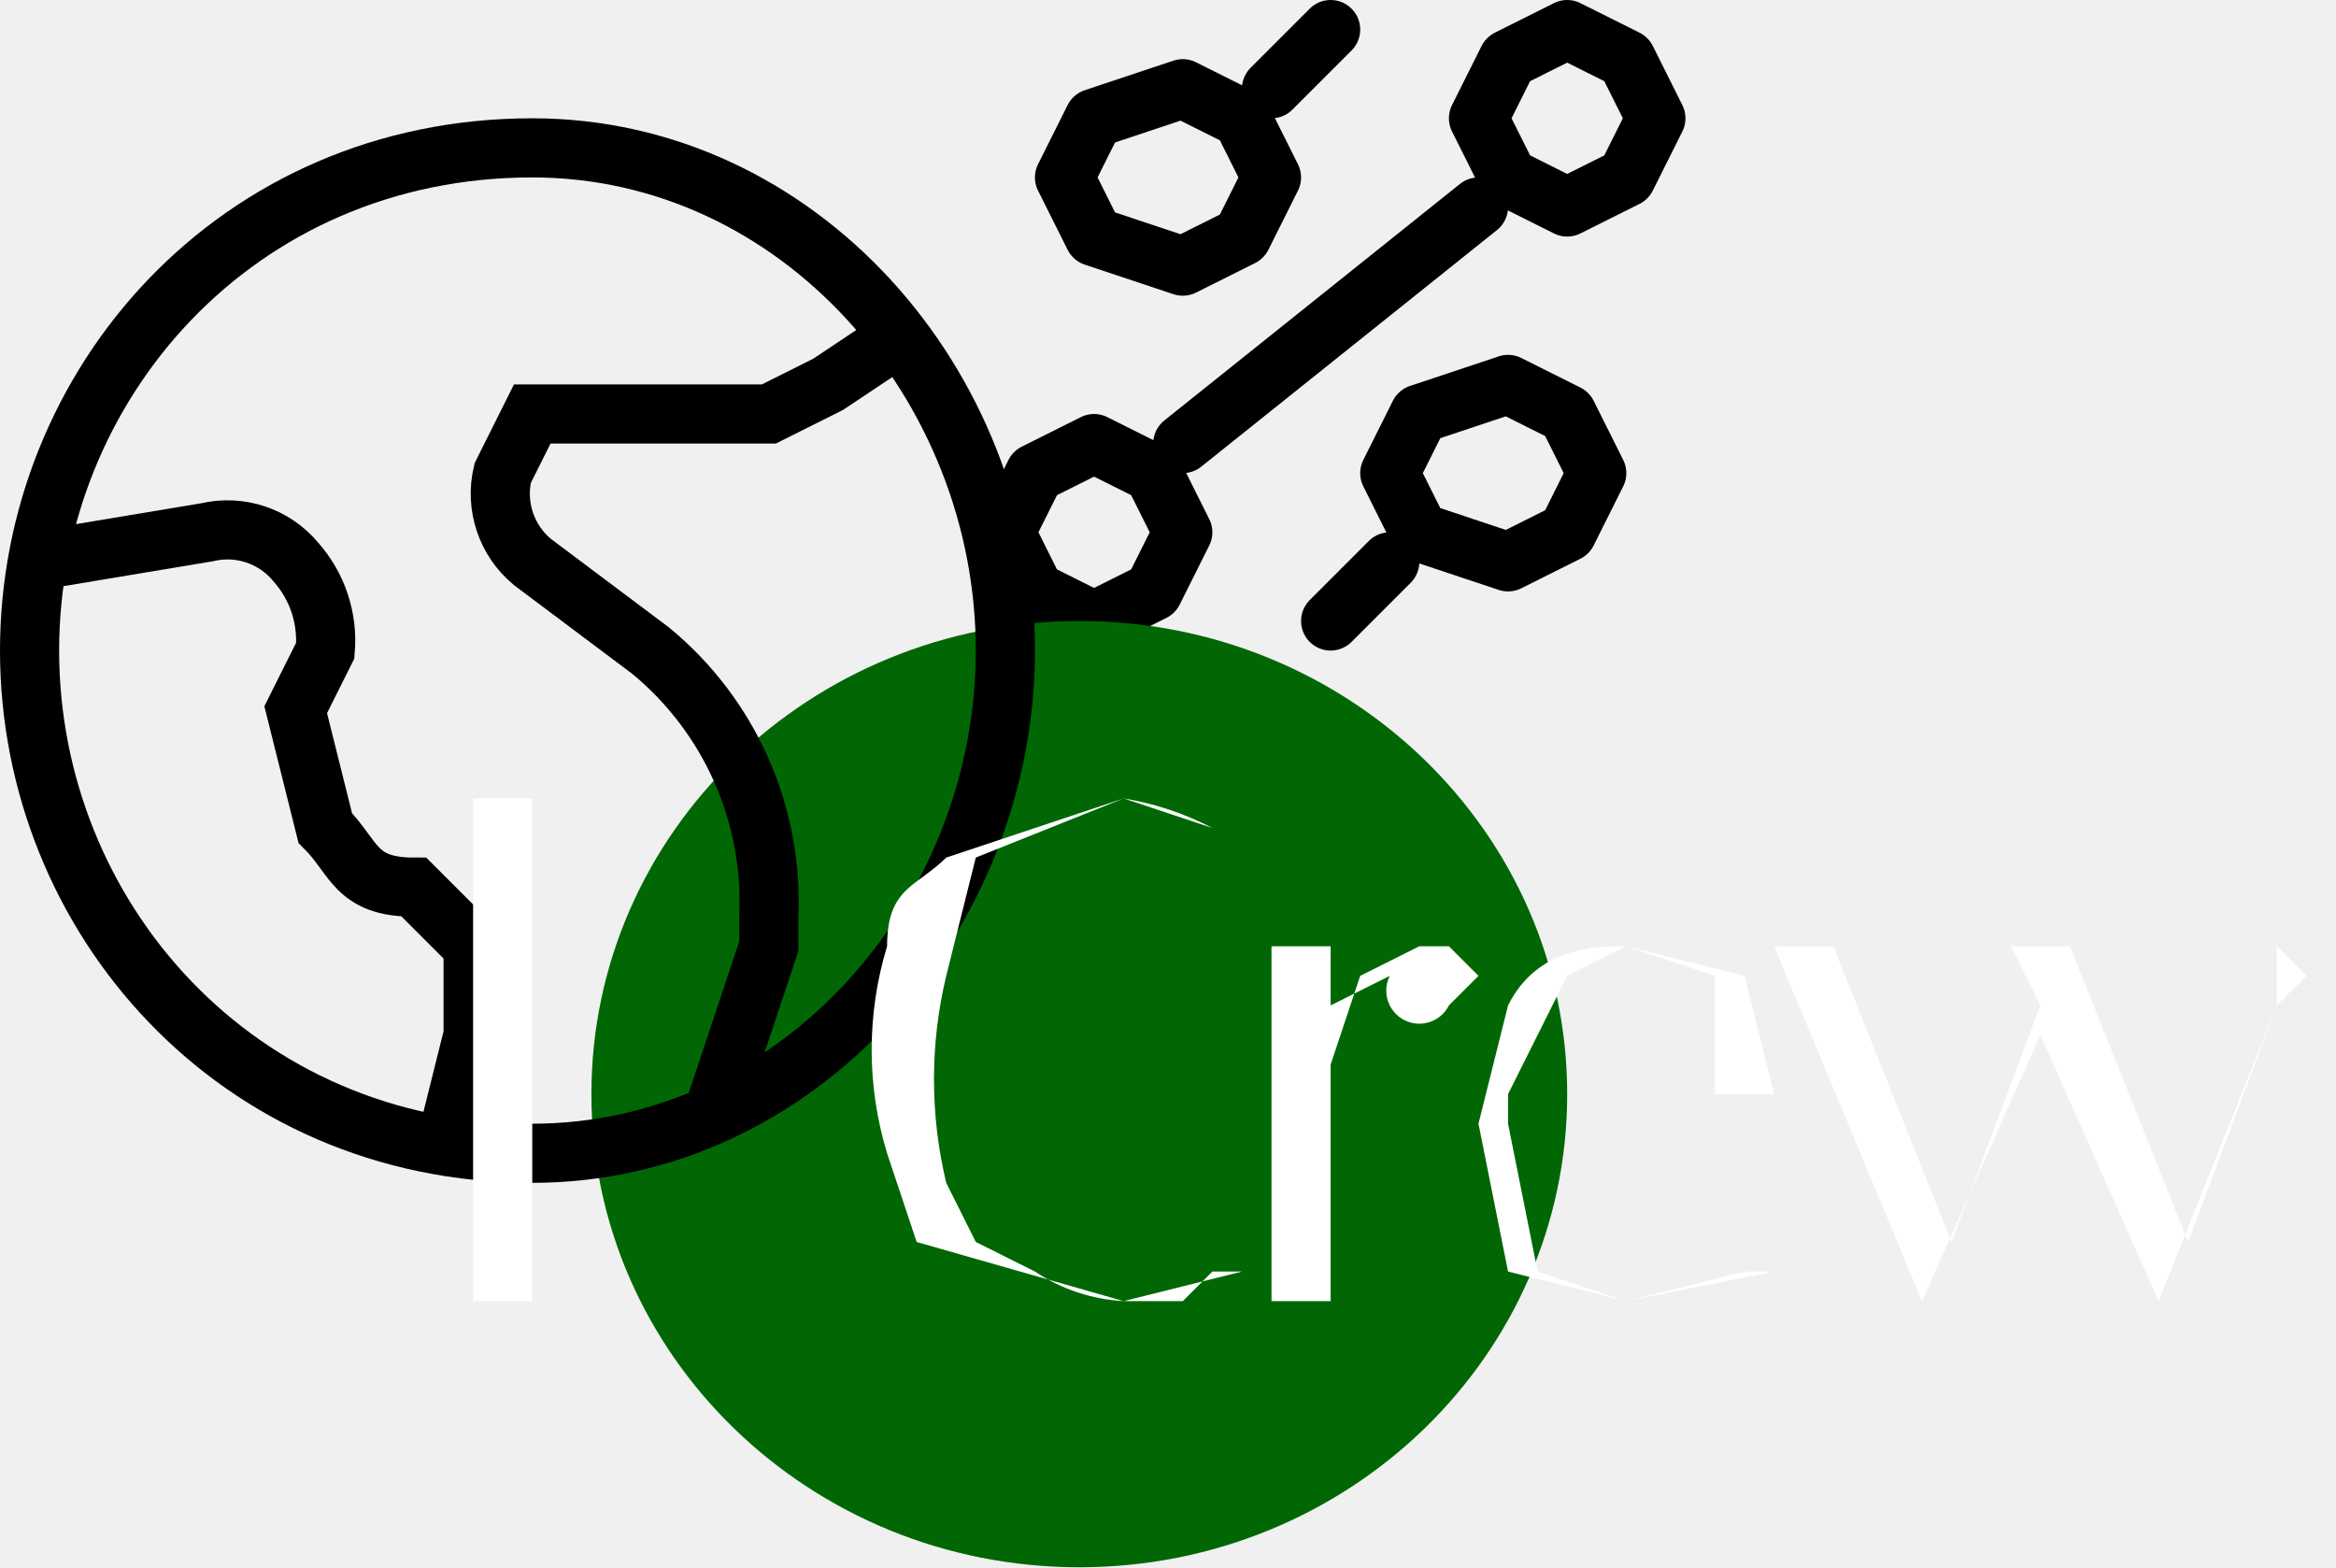
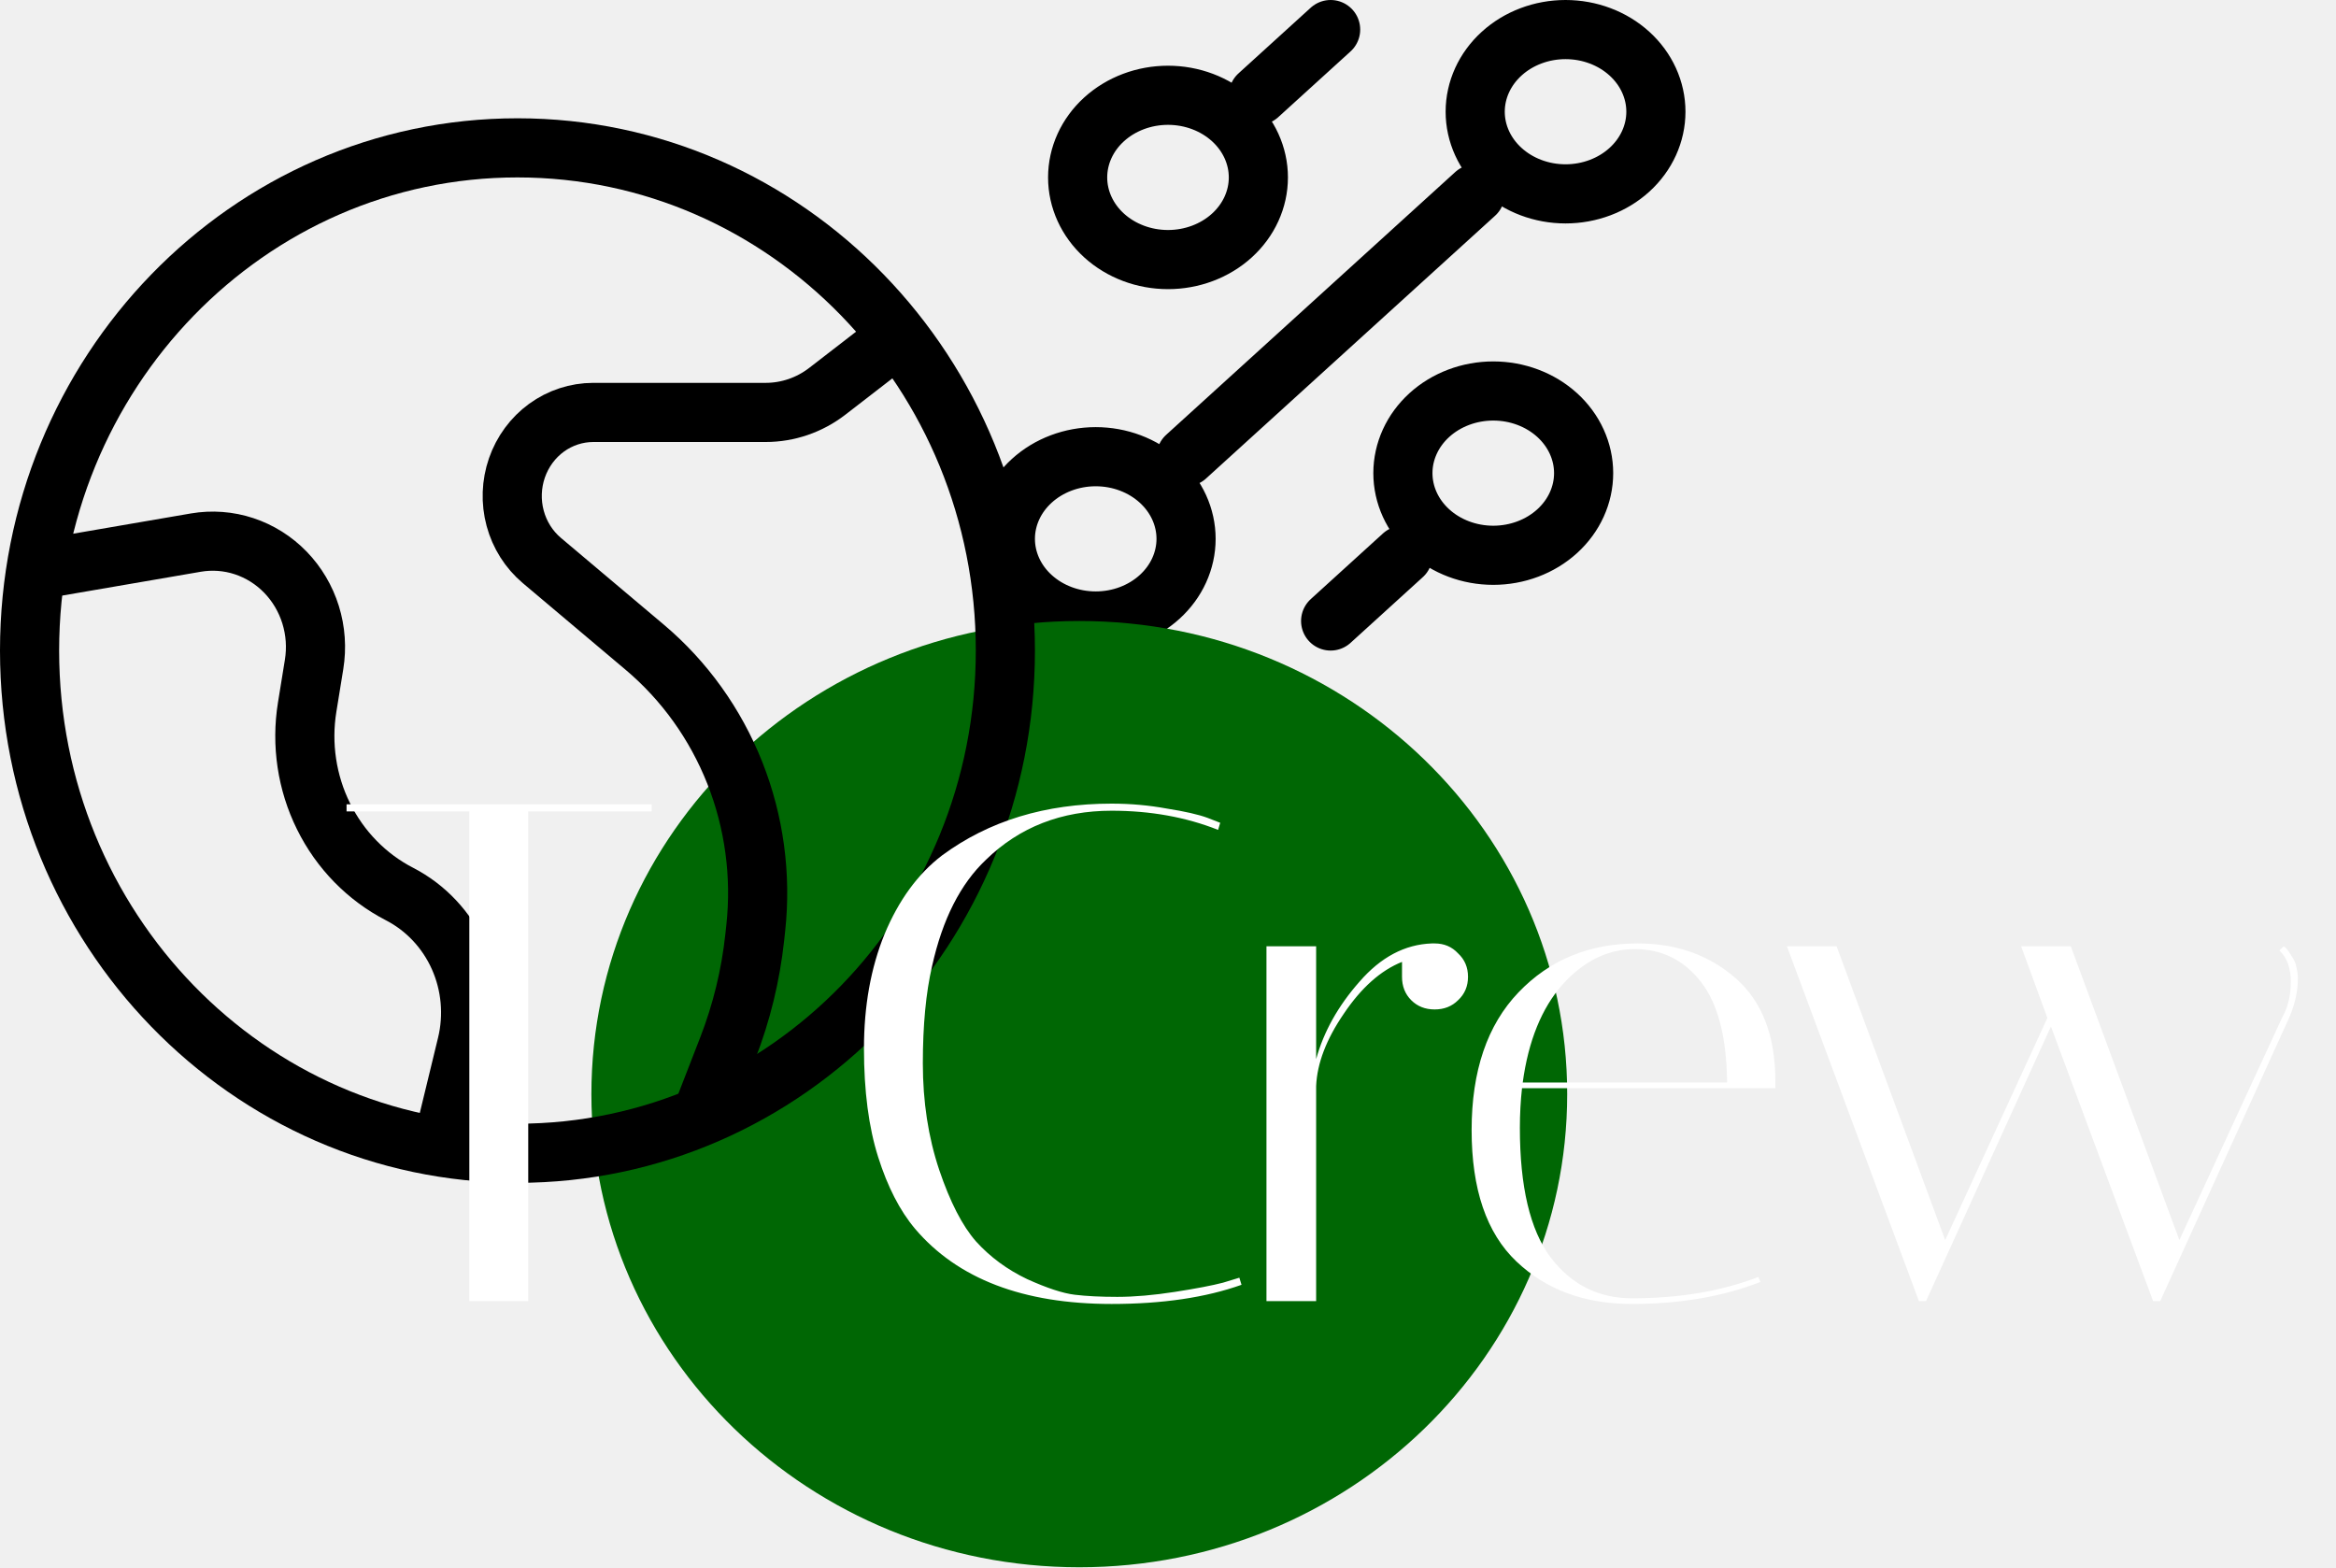
- <svg xmlns="http://www.w3.org/2000/svg" fill="none" viewBox="0 0 79 53">
-   <path stroke="#000" stroke-linecap="round" stroke-linejoin="round" stroke-width="2" d="m43 3 2-2m-5 14 10-8m-5 14 2-2m4 0 2-1 1-2-1-2-2-1-3 1-1 2 1 2 3 1ZM40 9l2-1 1-2-1-2-2-1-3 1-1 2 1 2 3 1Zm-3 12 2-1 1-2-1-2-2-1-2 1-1 2 1 2 2 1ZM53 7l2-1 1-2-1-2-2-1-2 1-1 2 1 2 2 1Z" />
-   <ellipse cx="36.5" cy="37" fill="#006704" rx="16.5" ry="16" />
-   <path stroke="#000" stroke-width="2" d="m31 11-3 2-2 1h-8l-1 2a3 3 0 0 0 1 3l4 3a11 11 0 0 1 4 9v1l-1 3-1 3M1 19l6-1a3 3 0 0 1 3 1 4 4 0 0 1 1 3l-1 2 1 4c1 1 1 2 3 2l2 2v3l-1 4" />
-   <path stroke="#000" stroke-width="2" d="M18 39c9 0 16-8 16-17S27 5 18 5C8 5 1 13 1 22s7 17 17 17Z" />
-   <path fill="#fff" d="M18 44h-2V27h-4 10-4v17Zm20 0-7-2-1-3a12 12 0 0 1 0-7c0-2 1-2 2-3l6-2a10 10 0 0 1 3 1l-3-1-5 2-1 4a15 15 0 0 0 0 7l1 2 2 1a6 6 0 0 0 3 1h2l1-1h1l-4 1Zm9-11-2 1v10h-2V32h2v4l1-3 2-1h1l1 1-1 1a1 1 0 0 1-2-1Zm4 5 1 5 3 1 4-1h1l-5 1-4-1-1-5 1-4c1-2 3-2 4-2l4 1 1 4h-9v1Zm7-1v-4l-3-1-2 1-2 4h7Zm19-5 1 1-1 1-4 10-4-9-4 9-5-12h2l4 10 3-8-1-2h2l4 10 3-8v-2Z" />
+ <svg xmlns="http://www.w3.org/2000/svg" width="79" height="53" viewBox="0 0 79 53" fill="none">
+   <path d="M42.556 3.222L45 1M40.111 15.444L49.889 6.556M45 21L47.444 18.778M50.5 18.778C51.31 18.778 52.088 18.485 52.661 17.964C53.234 17.443 53.556 16.737 53.556 16C53.556 15.263 53.234 14.557 52.661 14.036C52.088 13.515 51.31 13.222 50.5 13.222C49.69 13.222 48.912 13.515 48.339 14.036C47.766 14.557 47.444 15.263 47.444 16C47.444 16.737 47.766 17.443 48.339 17.964C48.912 18.485 49.69 18.778 50.5 18.778ZM39.5 8.778C40.31 8.778 41.088 8.485 41.661 7.964C42.234 7.443 42.556 6.737 42.556 6C42.556 5.263 42.234 4.557 41.661 4.036C41.088 3.515 40.31 3.222 39.5 3.222C38.69 3.222 37.912 3.515 37.339 4.036C36.766 4.557 36.444 5.263 36.444 6C36.444 6.737 36.766 7.443 37.339 7.964C37.912 8.485 38.69 8.778 39.5 8.778ZM37.056 21C37.866 21 38.643 20.707 39.216 20.186C39.789 19.666 40.111 18.959 40.111 18.222C40.111 17.485 39.789 16.779 39.216 16.258C38.643 15.737 37.866 15.444 37.056 15.444C36.245 15.444 35.468 15.737 34.895 16.258C34.322 16.779 34 17.485 34 18.222C34 18.959 34.322 19.666 34.895 20.186C35.468 20.707 36.245 21 37.056 21ZM52.944 6.556C53.755 6.556 54.532 6.263 55.105 5.742C55.678 5.221 56 4.514 56 3.778C56 3.041 55.678 2.335 55.105 1.814C54.532 1.293 53.755 1 52.944 1C52.134 1 51.357 1.293 50.784 1.814C50.211 2.335 49.889 3.041 49.889 3.778C49.889 4.514 50.211 5.221 50.784 5.742C51.357 6.263 52.134 6.556 52.944 6.556Z" stroke="black" stroke-width="2" stroke-linecap="round" stroke-linejoin="round" />
+   <ellipse cx="36.5" cy="37" rx="16.5" ry="16" fill="#006704" />
+   <path d="M30.526 11.263L27.978 13.232C27.377 13.696 26.646 13.947 25.894 13.947H20.062C19.497 13.948 18.945 14.128 18.483 14.463C18.022 14.799 17.672 15.274 17.482 15.822C17.292 16.37 17.271 16.966 17.422 17.527C17.573 18.088 17.889 18.587 18.327 18.956L21.8 21.884C23.146 23.018 24.195 24.481 24.851 26.139C25.507 27.797 25.751 29.599 25.559 31.379L25.524 31.701C25.386 32.982 25.08 34.238 24.616 35.435L23.579 38.105M1 19.316L6.624 18.349C7.169 18.256 7.729 18.297 8.255 18.471C8.782 18.645 9.261 18.946 9.652 19.349C10.043 19.752 10.335 20.245 10.504 20.788C10.673 21.331 10.713 21.907 10.622 22.469L10.388 23.913C10.184 25.173 10.378 26.466 10.941 27.604C11.503 28.742 12.405 29.664 13.514 30.235C14.398 30.691 15.105 31.444 15.519 32.37C15.932 33.296 16.026 34.34 15.786 35.328L14.895 39" stroke="black" stroke-width="2" />
+   <path d="M17.5 39C26.613 39 34 31.389 34 22C34 12.611 26.613 5 17.5 5C8.387 5 1 12.611 1 22C1 31.389 8.387 39 17.5 39Z" stroke="black" stroke-width="2" />
+   <path d="M17.864 44H15.872V27.44H11.72V27.2H22.04V27.44H17.864V44ZM37.593 44.096C34.602 44.096 32.386 43.248 30.945 41.552C30.433 40.944 30.017 40.136 29.698 39.128C29.378 38.12 29.218 36.896 29.218 35.456C29.218 34.016 29.45 32.728 29.913 31.592C30.393 30.44 31.041 29.552 31.858 28.928C33.441 27.76 35.353 27.176 37.593 27.176C38.233 27.176 38.858 27.232 39.465 27.344C40.074 27.44 40.529 27.544 40.834 27.656L41.266 27.824L41.194 28.064C40.105 27.632 38.906 27.416 37.593 27.416C35.898 27.416 34.481 27.968 33.346 29.072C32.481 29.888 31.873 31.088 31.521 32.672C31.314 33.568 31.209 34.664 31.209 35.96C31.209 37.256 31.393 38.456 31.762 39.56C32.13 40.648 32.545 41.456 33.01 41.984C33.489 42.512 34.066 42.936 34.737 43.256C35.41 43.56 35.946 43.736 36.346 43.784C36.745 43.832 37.225 43.856 37.785 43.856C38.361 43.856 39.01 43.8 39.73 43.688C40.45 43.576 40.993 43.472 41.361 43.376L41.913 43.208L41.986 43.448C40.77 43.88 39.306 44.096 37.593 44.096ZM47.414 33.032V32.528C46.694 32.816 46.038 33.4 45.446 34.28C44.854 35.144 44.542 35.96 44.51 36.728V44H42.83V32H44.51V35.816C44.766 34.888 45.254 34.016 45.974 33.2C46.694 32.368 47.51 31.936 48.422 31.904H48.518C48.838 31.904 49.102 32.016 49.31 32.24C49.534 32.448 49.646 32.712 49.646 33.032C49.646 33.352 49.534 33.616 49.31 33.824C49.102 34.032 48.838 34.136 48.518 34.136C48.198 34.136 47.934 34.032 47.726 33.824C47.518 33.616 47.414 33.352 47.414 33.032ZM51.4 38.144C51.4 40.128 51.744 41.584 52.432 42.512C53.136 43.44 54.056 43.904 55.192 43.904C56.792 43.904 58.216 43.664 59.464 43.184L59.536 43.352C58.256 43.848 56.808 44.096 55.192 44.096C53.592 44.096 52.288 43.616 51.28 42.656C50.272 41.696 49.768 40.216 49.768 38.216C49.768 36.216 50.296 34.664 51.352 33.56C52.408 32.456 53.752 31.904 55.384 31.904C56.696 31.904 57.8 32.296 58.696 33.08C59.592 33.864 60.04 35.024 60.04 36.56C60.04 36.64 60.04 36.72 60.04 36.8H51.472C51.424 37.232 51.4 37.68 51.4 38.144ZM58.408 36.608C58.392 35.072 58.096 33.936 57.52 33.2C56.944 32.464 56.2 32.096 55.288 32.096C54.376 32.096 53.56 32.496 52.84 33.296C52.136 34.096 51.688 35.2 51.496 36.608H58.408ZM77.087 32.144L77.231 32C77.295 32.032 77.375 32.128 77.471 32.288C77.583 32.448 77.647 32.592 77.663 32.72C77.695 32.848 77.711 32.968 77.711 33.08C77.711 33.512 77.615 33.952 77.423 34.4L73.055 44H72.815L69.359 34.712L65.135 44H64.895L60.431 32H62.111L65.783 41.936L69.239 34.424L68.351 32H70.031L73.703 41.936L77.183 34.4C77.375 34.064 77.471 33.664 77.471 33.2C77.471 32.736 77.343 32.384 77.087 32.144Z" fill="white" />
</svg>
